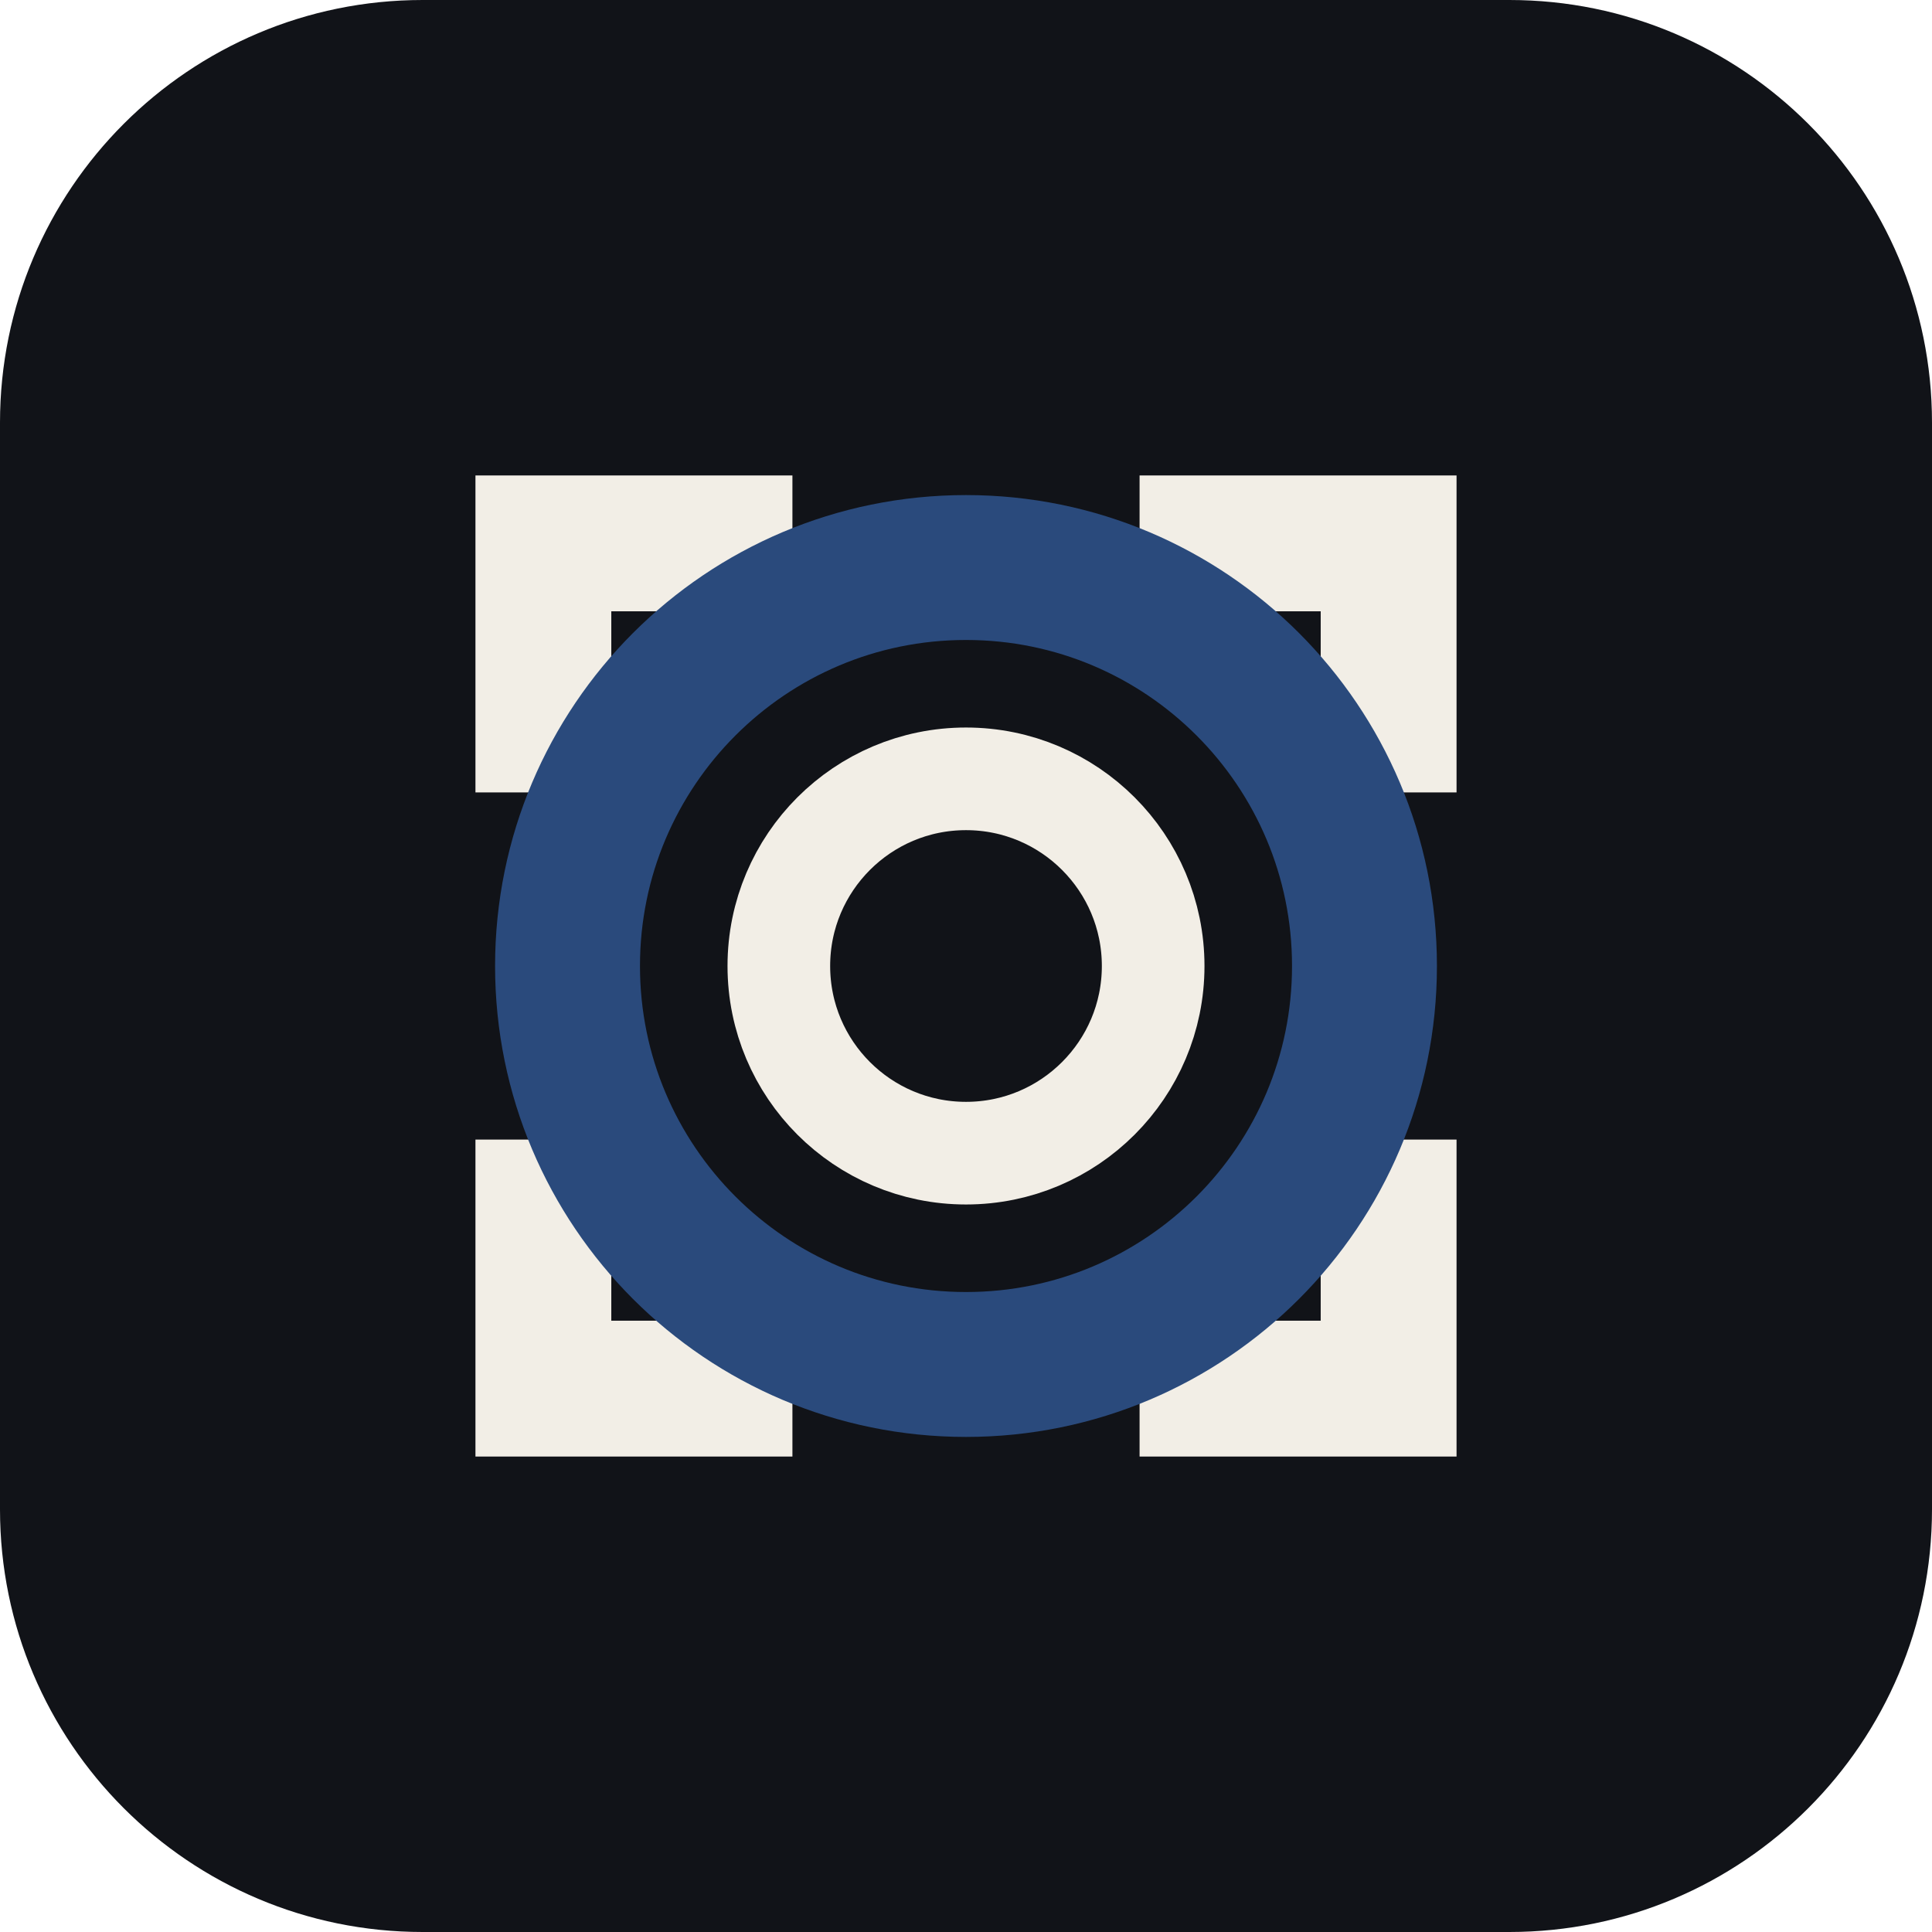
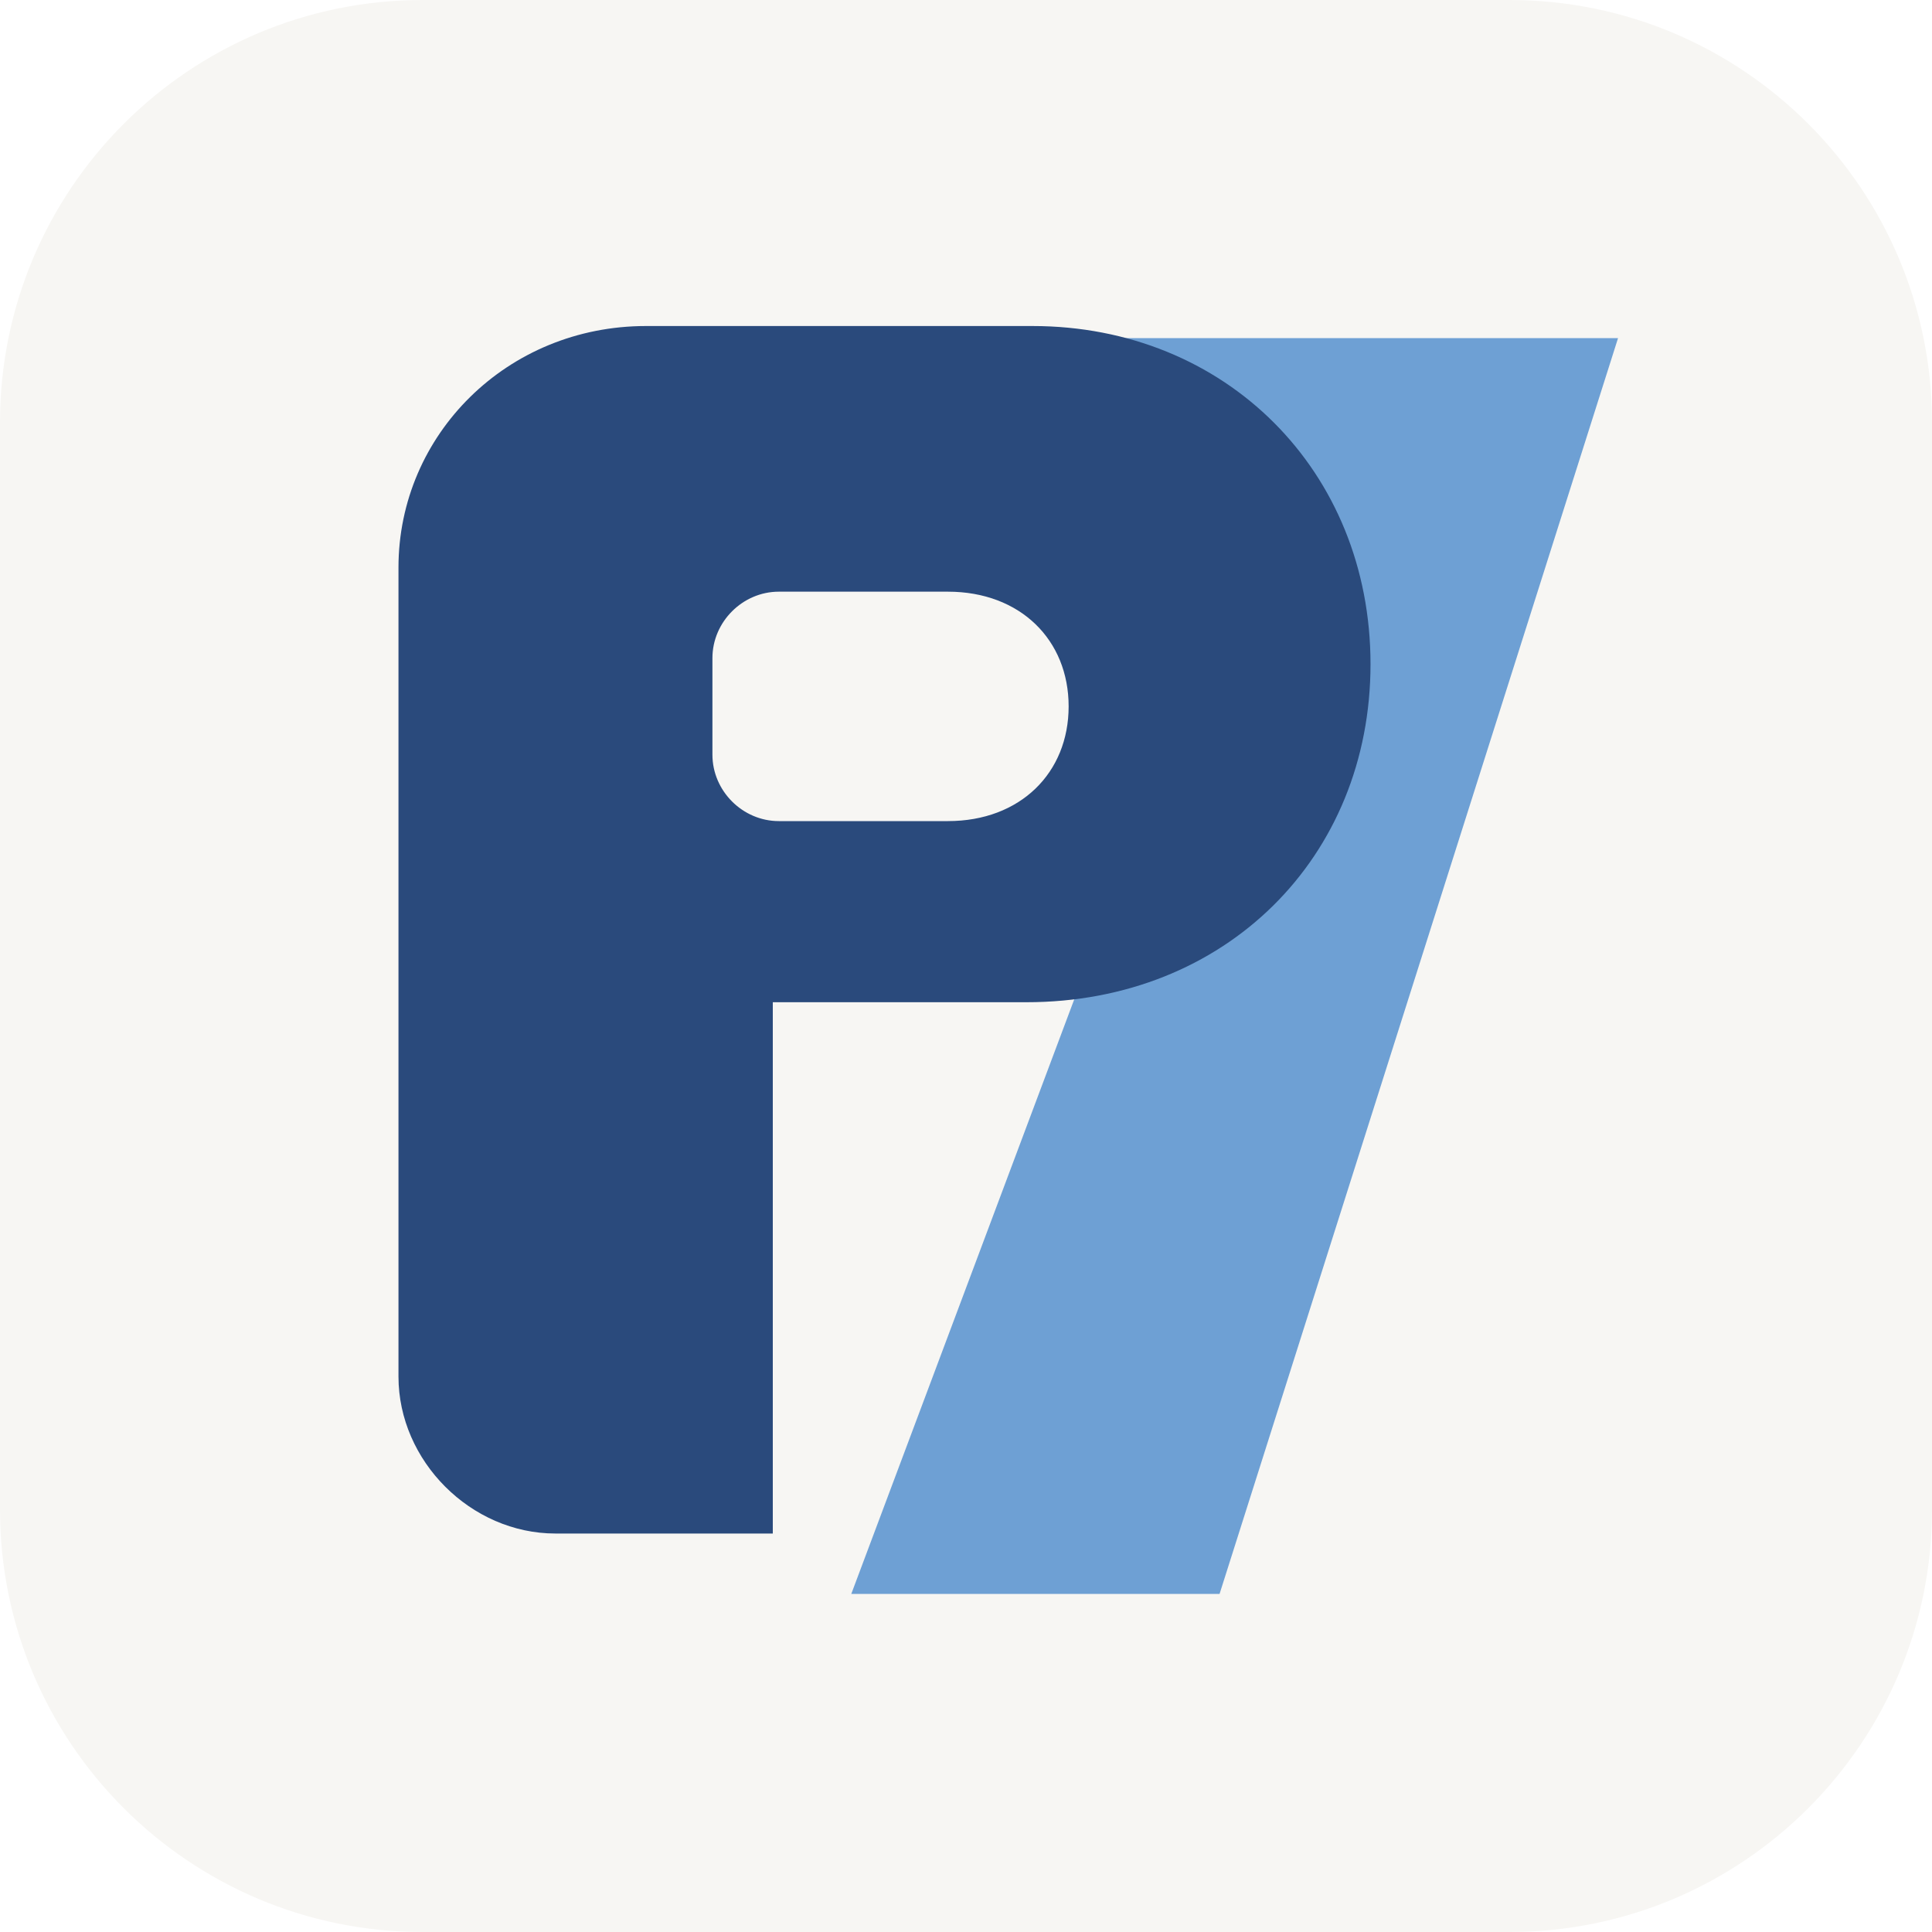
- <svg xmlns="http://www.w3.org/2000/svg" viewBox="0 0 32 32">
-   <rect width="32" height="32" rx="7" fill="#111318" />
-   <path d="M9 12V9h3M20 9h3v3M23 20v3h-3M12 23H9v-3" fill="none" stroke="#F2EEE6" stroke-width="2.25" stroke-linecap="square" stroke-linejoin="miter" />
-   <circle cx="16" cy="16" r="6.6" fill="none" stroke="#2A4A7C" stroke-width="2.4" />
-   <circle cx="16" cy="16" r="3.1" fill="none" stroke="#F2EEE6" stroke-width="1.7" />
+ <svg xmlns="http://www.w3.org/2000/svg" viewBox="0 0 32 32" role="img" aria-label="Plainview">
+   <style>
+     .tile { fill: #f7f6f3; }
+     .p { fill: #2a4a7c; }
+     .v { fill: #6ea0d4; }
+     @media (prefers-color-scheme: dark) {
+       .tile { fill: #1c2028; }
+       .p { fill: #8aa4d4; }
+       .v { fill: #e7eef8; }
+     }
+   </style>
+   <rect class="tile" width="32" height="32" rx="7" />
+   <path class="v" d="M15.2 5.6h11.6L20.2 26.4h-6.1L19.8 11.2z" />
+   <path class="p" fill-rule="evenodd" d="M6.6 9.4c0-2.2 1.8-4 4.1-4h6.4c3.2 0 5.6 2.4 5.6 5.6 0 3.2-2.4 5.6-5.7 5.6h-4.2v8.8H9.2c-1.4 0-2.6-1.2-2.6-2.6V9.4zm5.2 1.5c0-.6.5-1.1 1.1-1.1h2.8c1.2 0 2 0.8 2 1.9s-.8 1.9-2 1.9h-2.8c-.6 0-1.1-.5-1.1-1.1v-1.6z" />
</svg>
